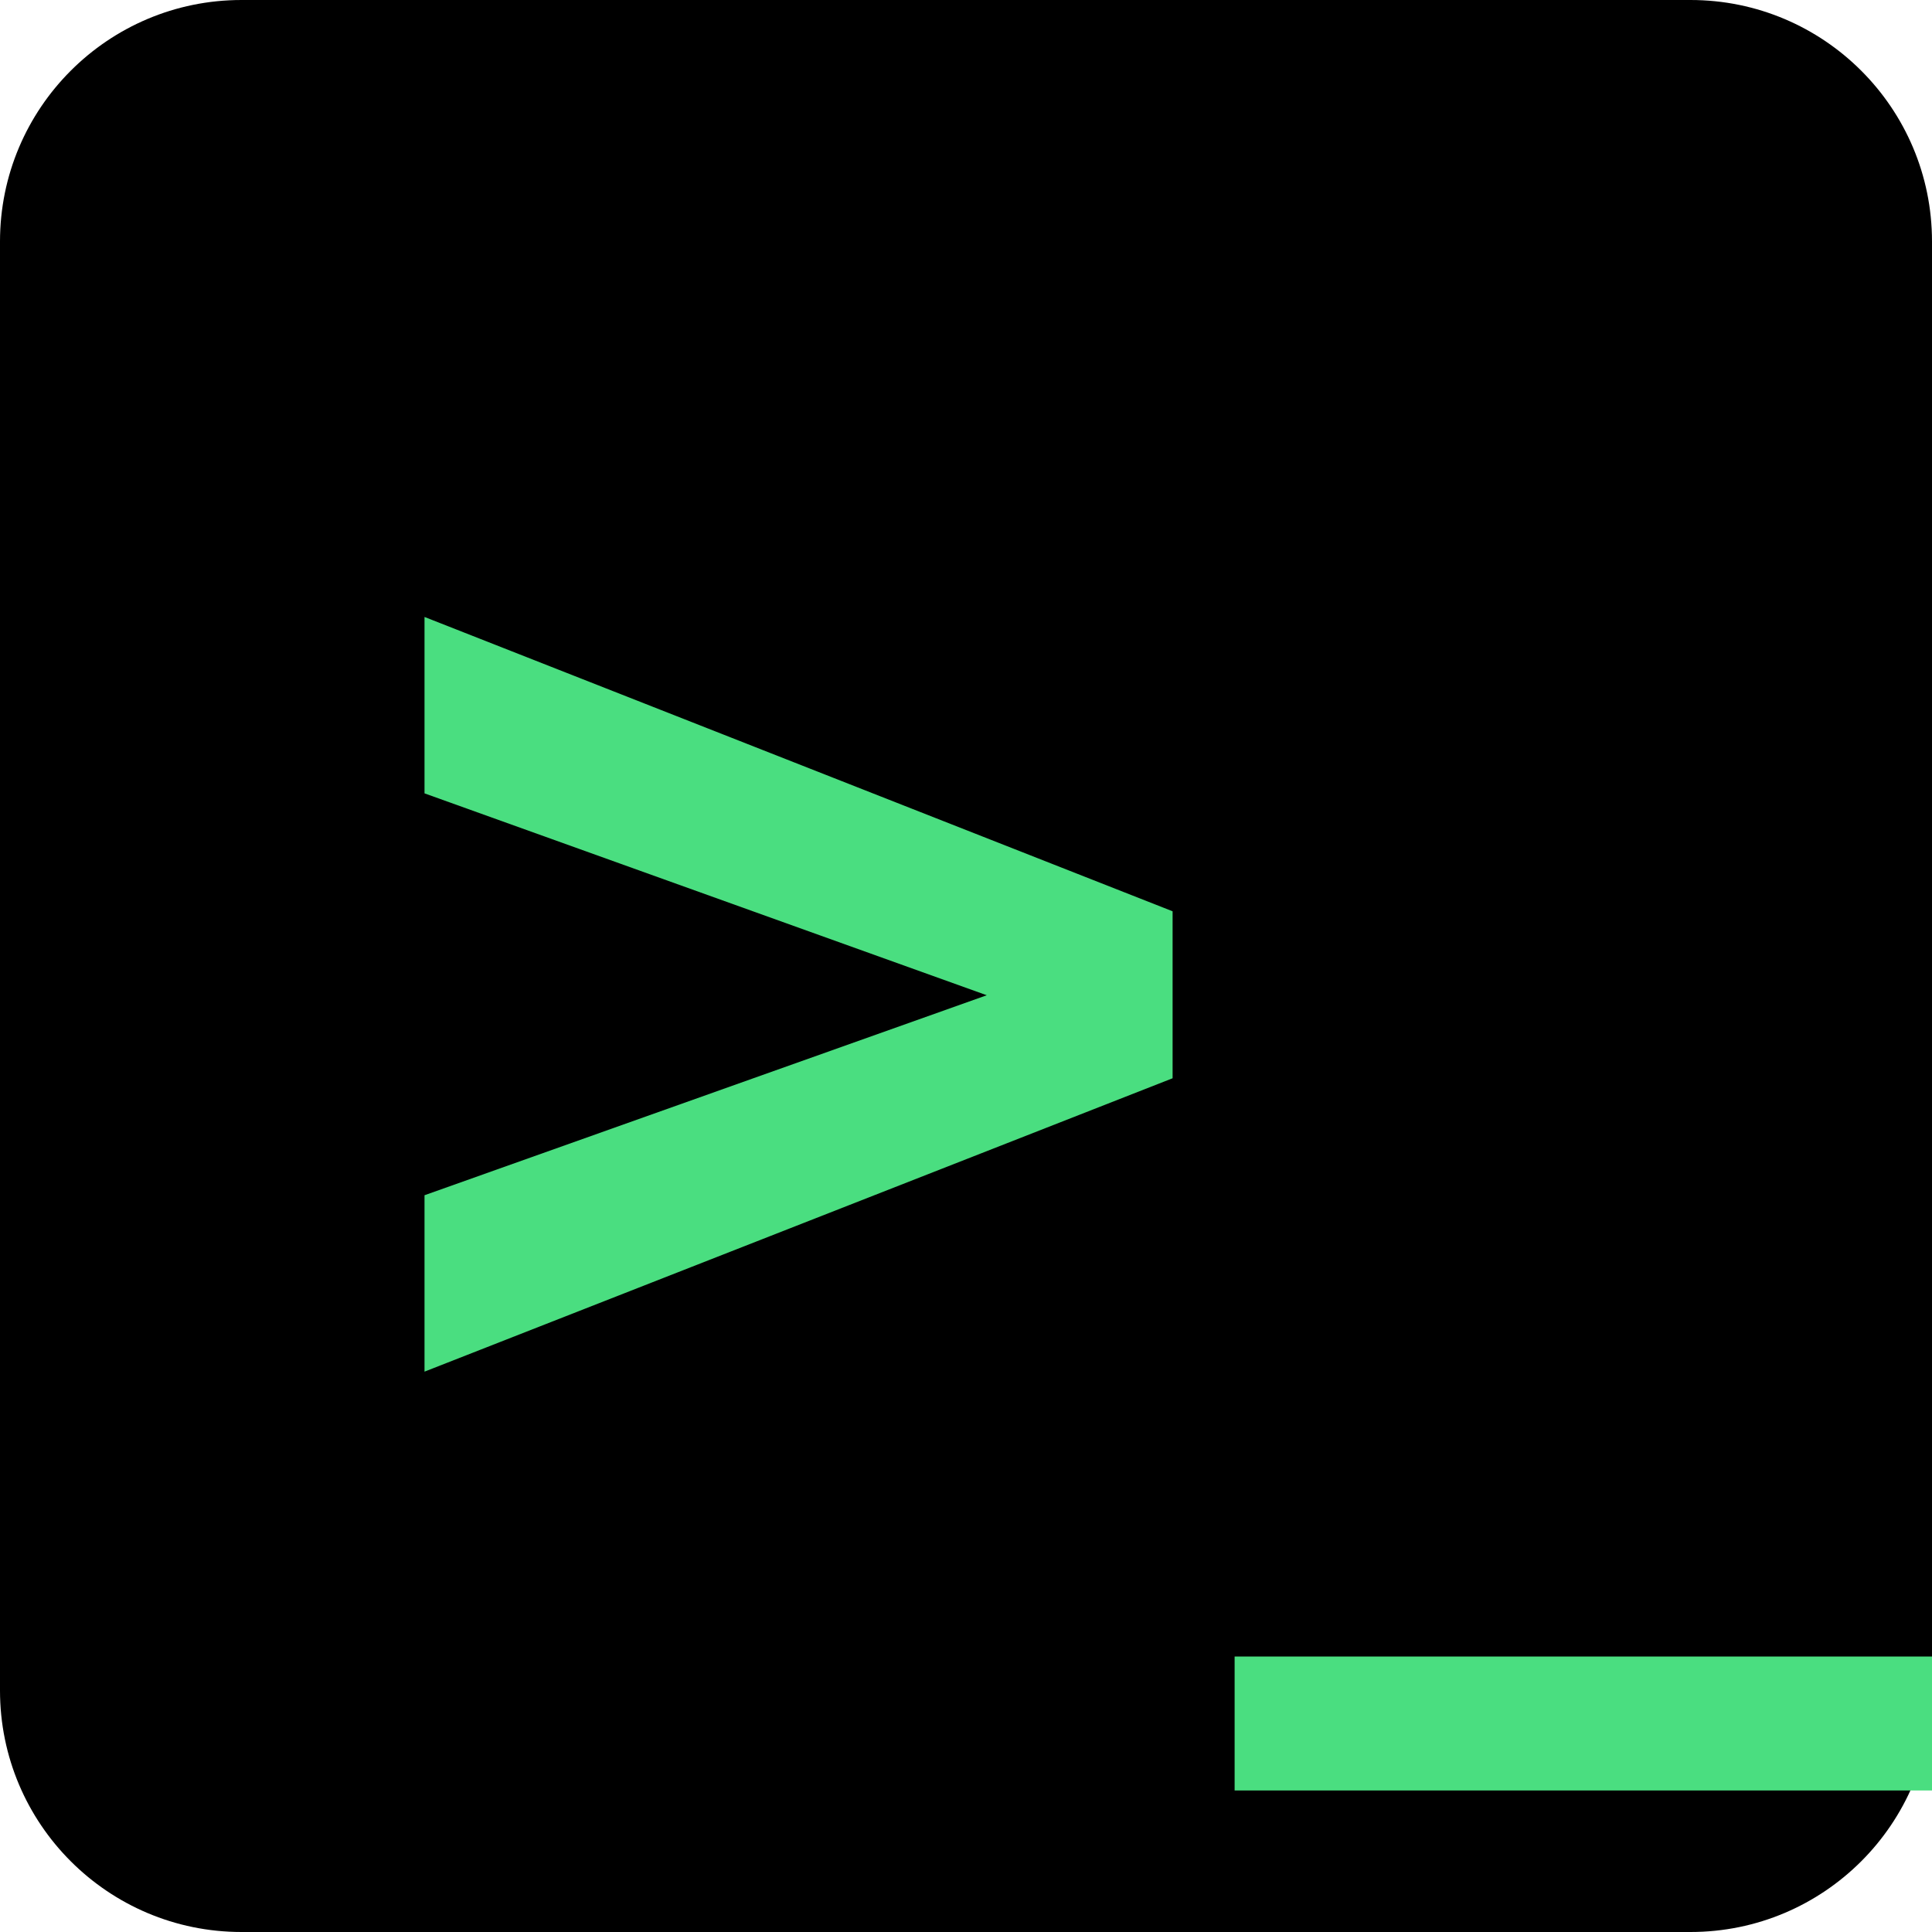
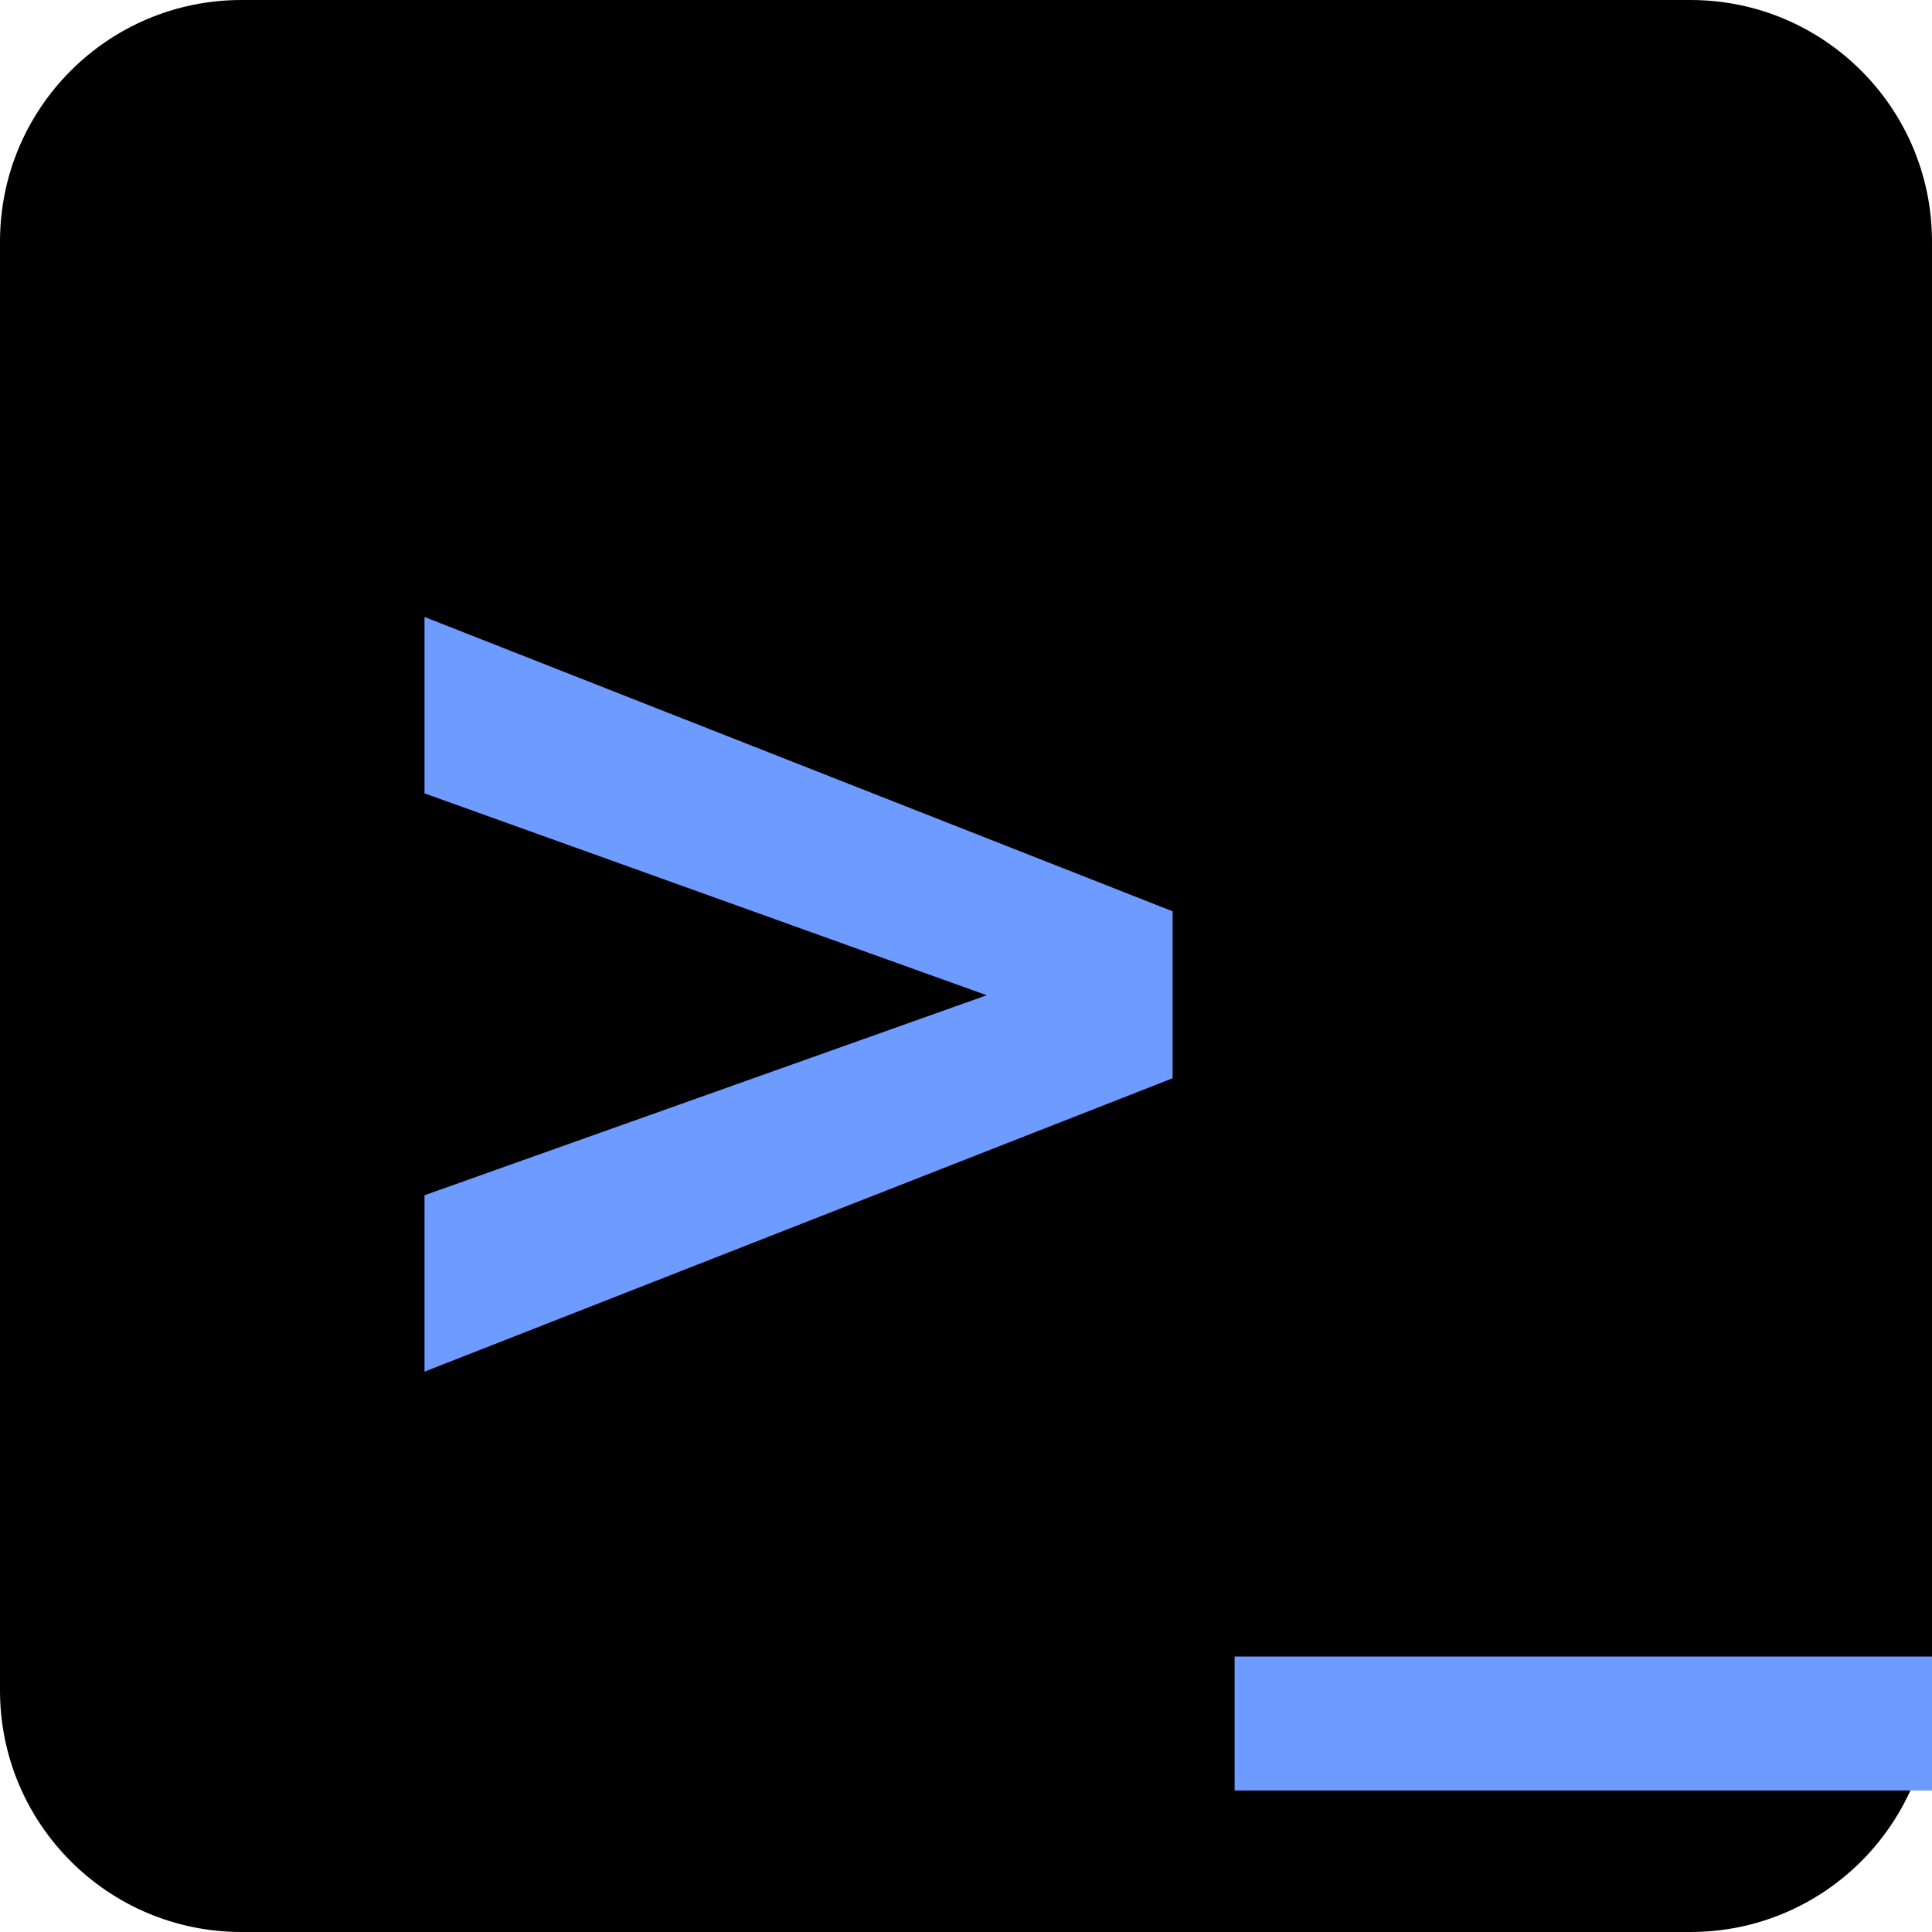
<svg xmlns="http://www.w3.org/2000/svg" viewBox="0 0 32 32">
  <rect width="32" height="32" rx="4" fill="#000" />
-   <text x="6" y="24" font-family="monospace" font-weight="bold" font-size="24" fill="#4ade80">&gt;_</text>
+   <text x="6" y="24" font-family="monospace" font-weight="bold" font-size="24" fill="#6E9BFF">&gt;_</text>
</svg>
